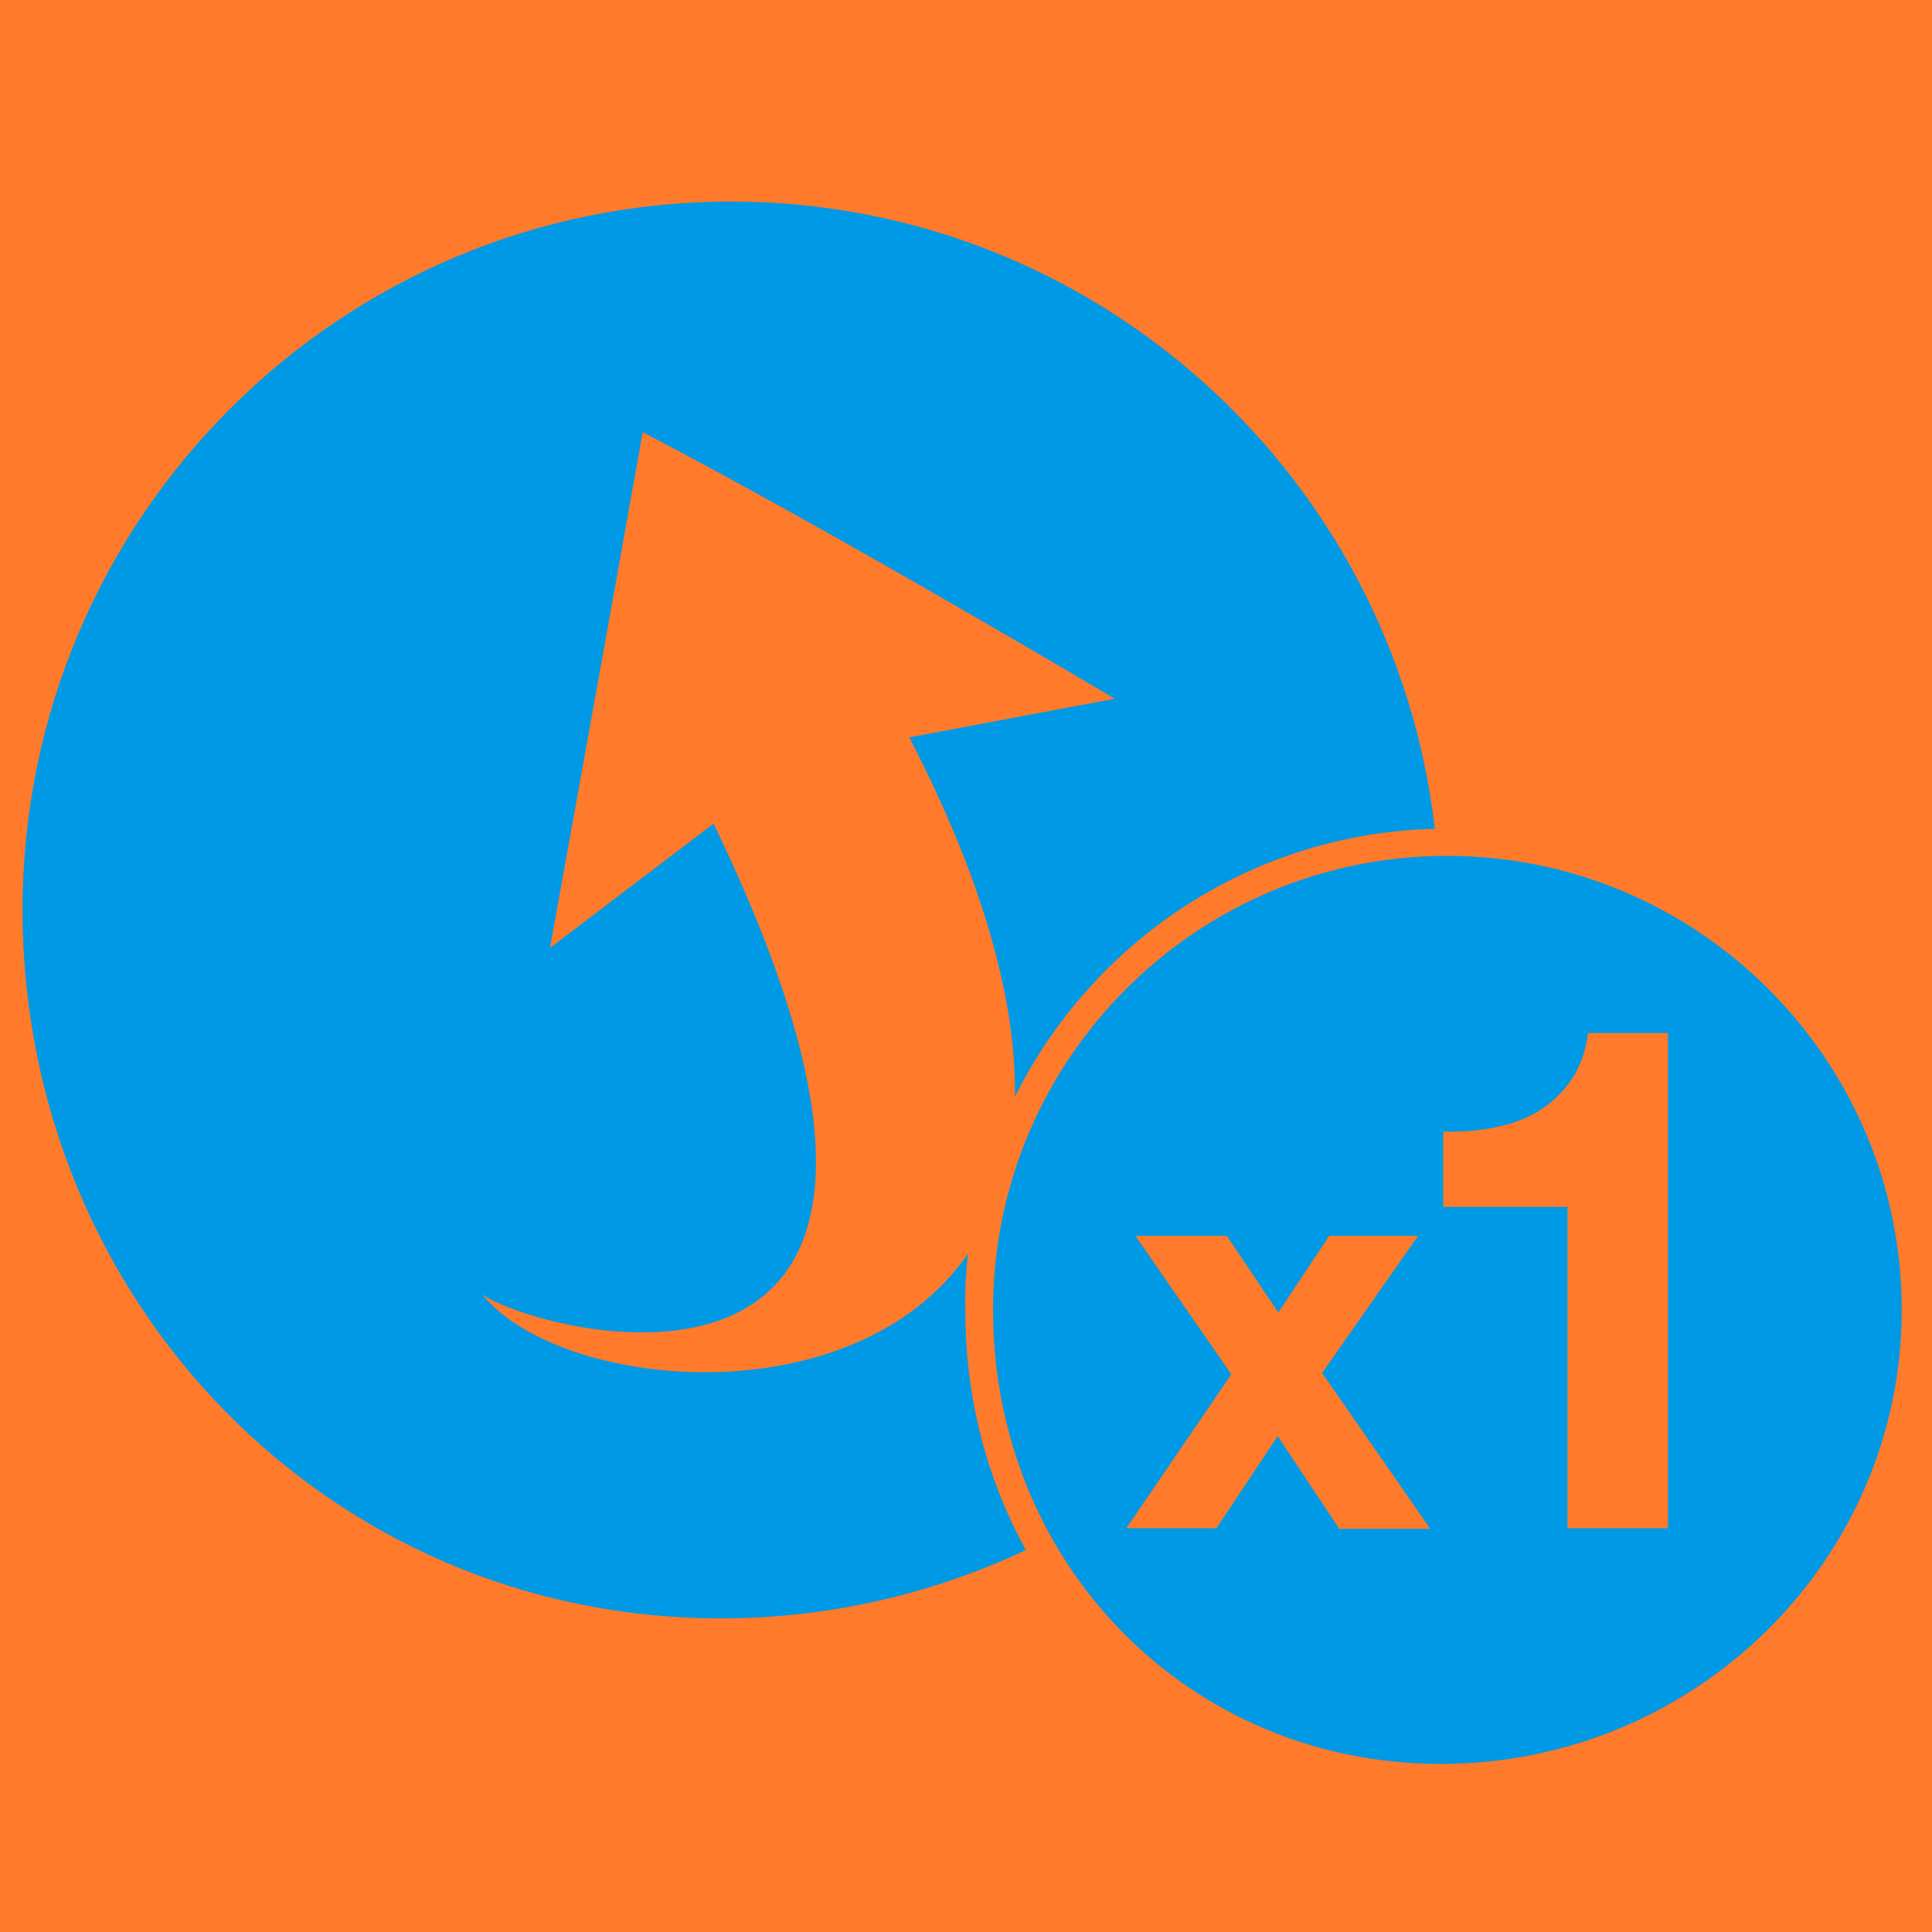
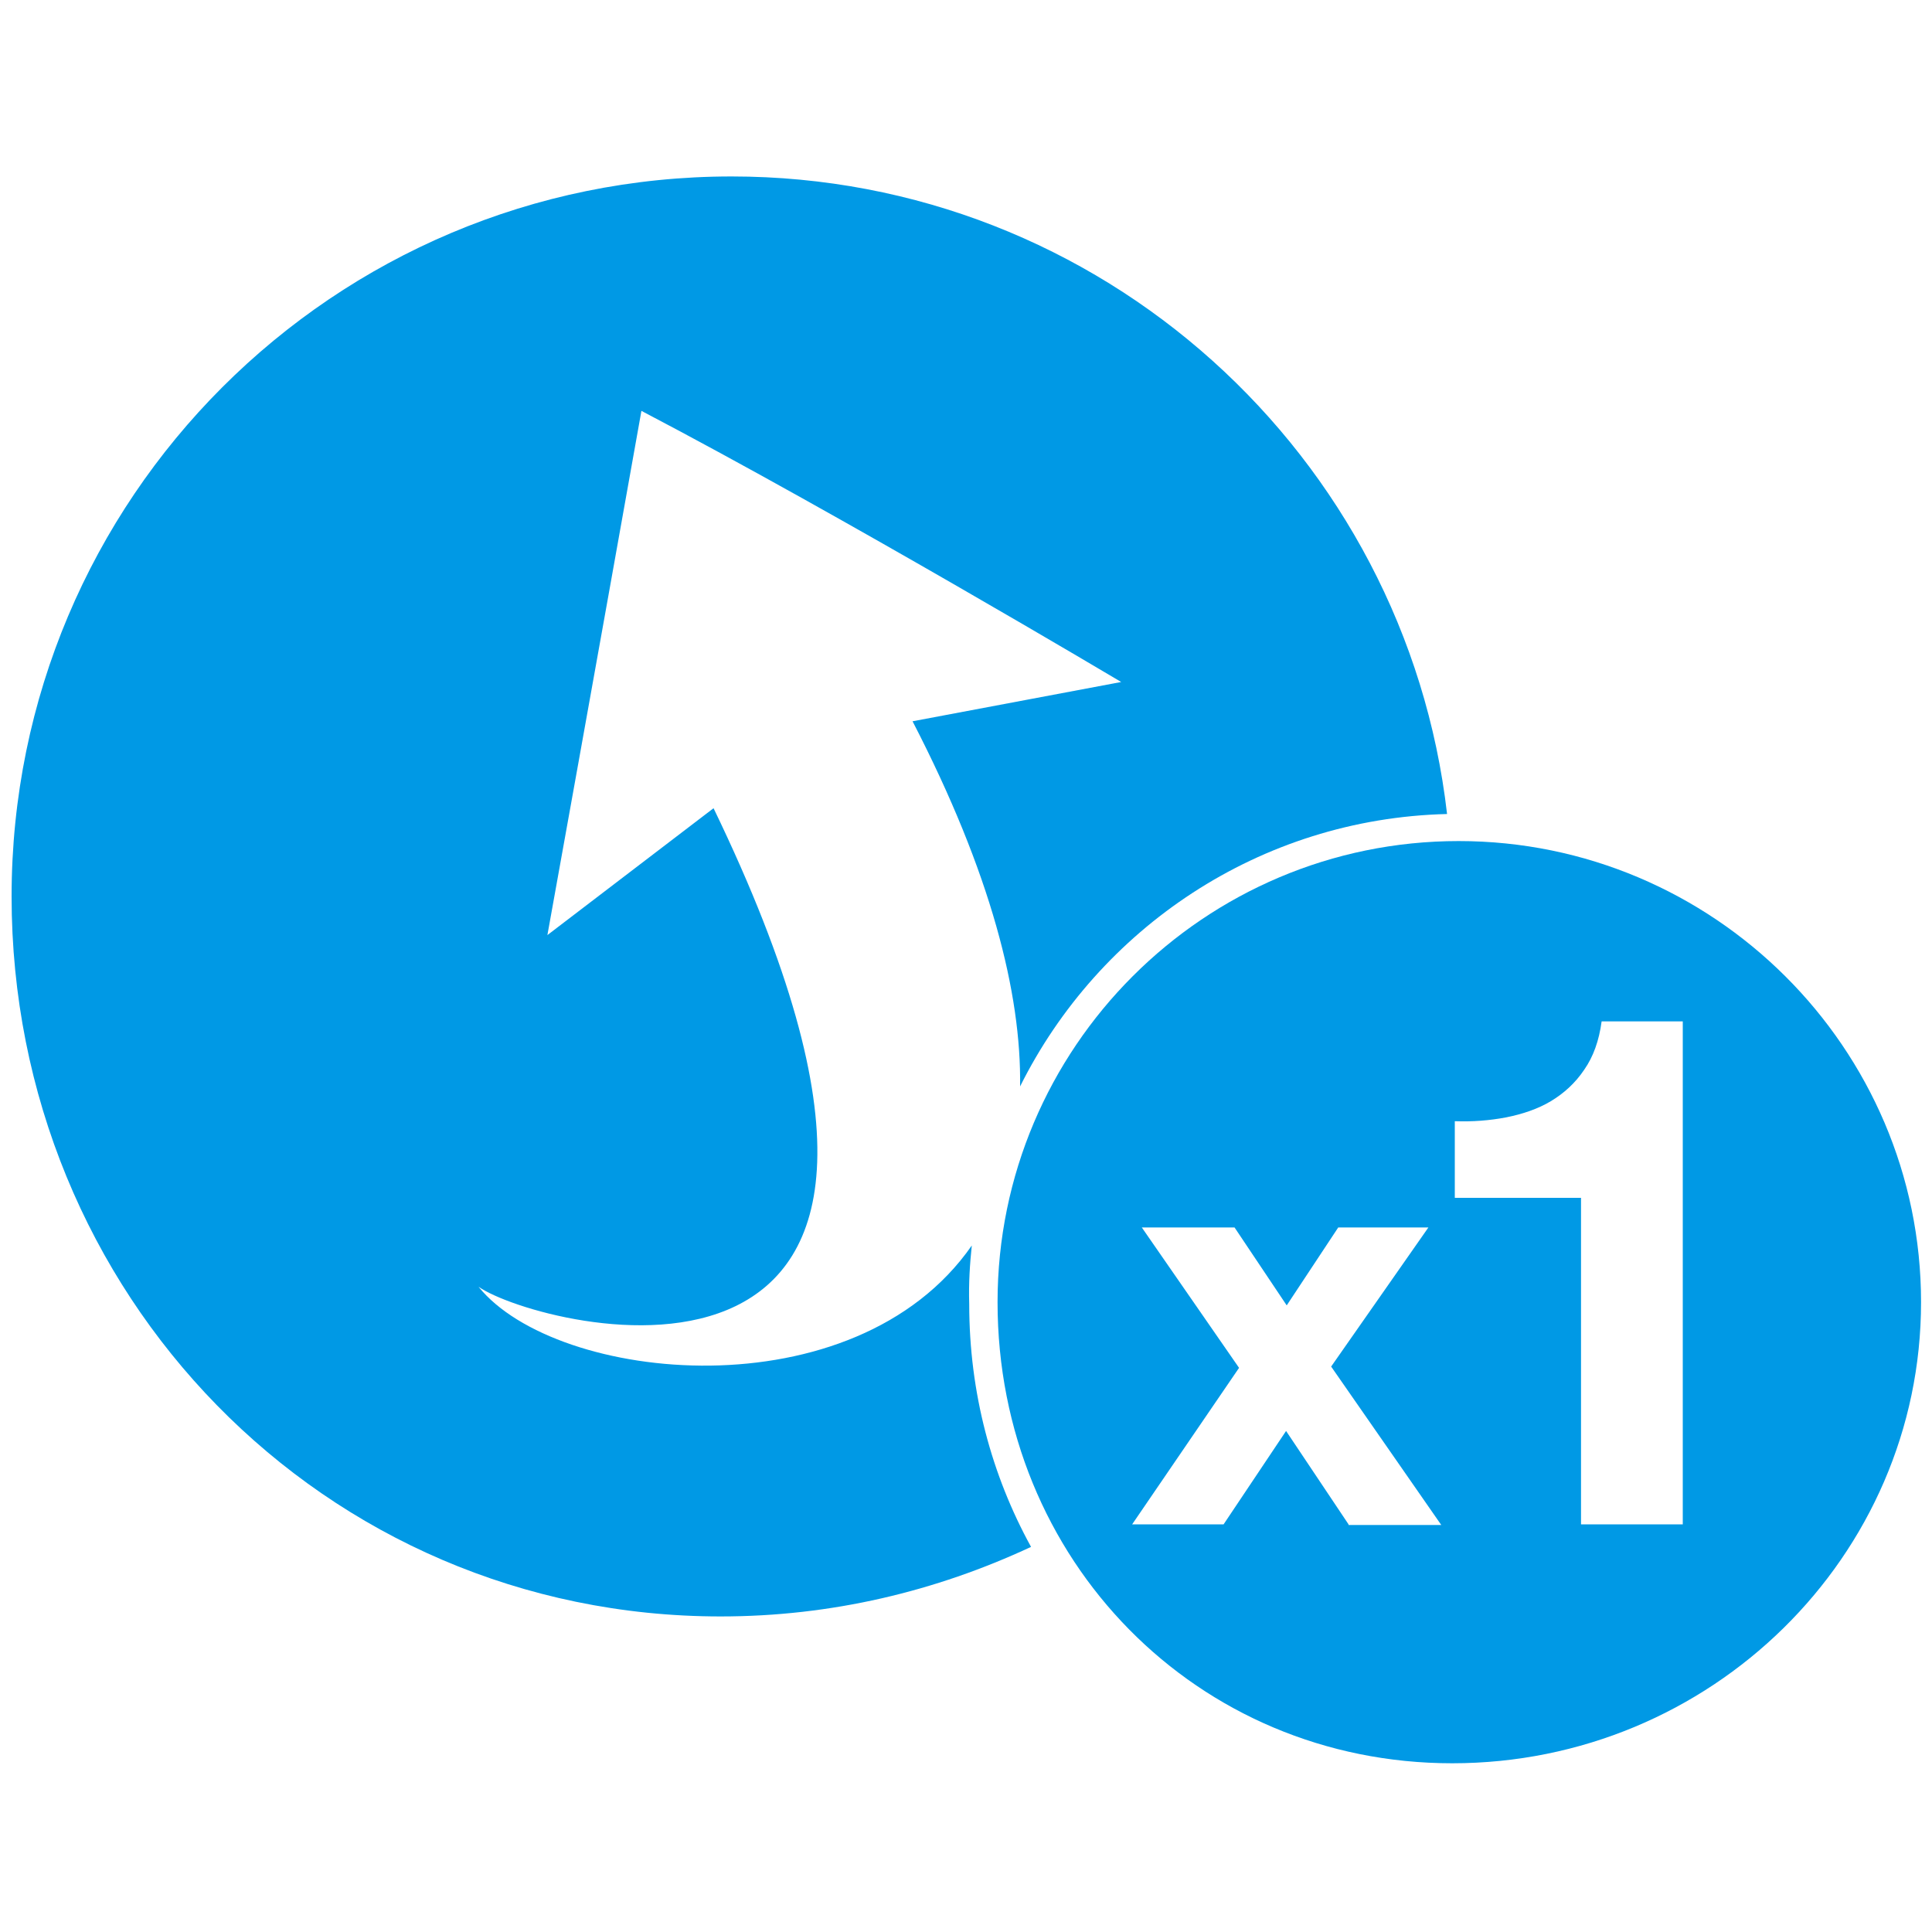
- <svg xmlns="http://www.w3.org/2000/svg" width="300" height="300">
-   <style>.st2{fill:#0099e5}</style>
-   <path fill="#ff7a2a" d="M0 0h300v300H0z" id="Ebene_6" />
+ <svg xmlns="http://www.w3.org/2000/svg" version="1.1" id="Layer_1" x="0px" y="0px" width="300px" height="300px" viewBox="0 0 300 300" style="enable-background:new 0 0 300 300;" xml:space="preserve">
+   <style type="text/css">
+ 	.st0{fill:#0099E5;}
+ </style>
  <g id="Bump">
-     <path class="st2" d="M150.3 194.7c-17.9 25.8-63.5 21.1-75.4 6.3 9.1 6.4 83.8 25.9 35.9-73.1l-25.4 19.3s7.8-43.1 14.4-80.1c31 16.2 73.3 41.4 73.3 41.4l-31.9 6c12 23.2 16.6 41.6 16.4 55.8 12-24.1 36.6-40.9 65.2-41.6-6.3-54.8-52.8-97.4-109.3-97.4-60.8 0-110 49.2-110 110 0 60.7 47.6 110 108.4 110 16.9 0 32.9-3.8 47.4-10.6-6-10.9-9.4-23.5-9.4-37.1-.1-3.2.1-6.1.4-8.9z" />
-     <path class="st2" d="M224.7 132.9c-38.9 0-70.5 31.6-70.5 70.5 0 39.5 30.5 70.5 69.5 70.5 39.5 0 71.6-31.6 71.6-70.5s-31.7-70.5-70.6-70.5zm-16.8 104.4l-9.5-14.3-9.5 14.3h-14l16.3-23.9-14.9-21.5h14.2l8 11.9 7.9-11.9h13.8l-14.9 21.3 16.8 24.2h-14.2zm51.1 0h-15.6v-49.9h-19.3v-11.7c2.7.1 5.3-.1 7.9-.6 2.5-.5 4.8-1.3 6.8-2.5s3.7-2.8 5.1-4.8c1.4-2 2.3-4.4 2.7-7.4H259v76.9z" />
+     <path class="st0" d="M150.9,193.4c-18.2,26.2-64.5,21.4-76.6,6.4c9.2,6.5,85.1,26.3,36.5-74.3L85,145.2c0,0,7.9-43.8,14.6-81.4   c31.5,16.5,74.5,42.1,74.5,42.1l-32.4,6.1c12.2,23.6,16.9,42.3,16.7,56.7c12.2-24.5,37.2-41.6,66.3-42.3   c-6.4-55.7-53.7-99-111.1-99c-61.8,0-111.8,50-111.8,111.8c0,61.7,48.4,111.8,110.1,111.8c17.2,0,33.4-3.9,48.2-10.8   c-6.1-11.1-9.6-23.9-9.6-37.7C150.4,199.2,150.6,196.3,150.9,193.4L150.9,193.4z" />
+     <path class="st0" d="M226.5,130.6c-39.5,0-71.6,32.1-71.6,71.6c0,40.1,31,71.6,70.6,71.6c40.1,0,72.8-32.1,72.8-71.6   S266,130.6,226.5,130.6L226.5,130.6z M209.4,236.7l-9.7-14.5l-9.7,14.5h-14.2l16.6-24.3l-15.1-21.8h14.4l8.1,12.1l8-12.1h14   l-15.1,21.6l17.1,24.6h-14.4L209.4,236.7z M261.4,236.7h-15.9V186h-19.6v-11.9c2.7,0.1,5.4-0.1,8-0.6c2.5-0.5,4.9-1.3,6.9-2.5   c2-1.2,3.8-2.8,5.2-4.9c1.4-2,2.3-4.5,2.7-7.5h12.6V236.7z" />
  </g>
</svg>
